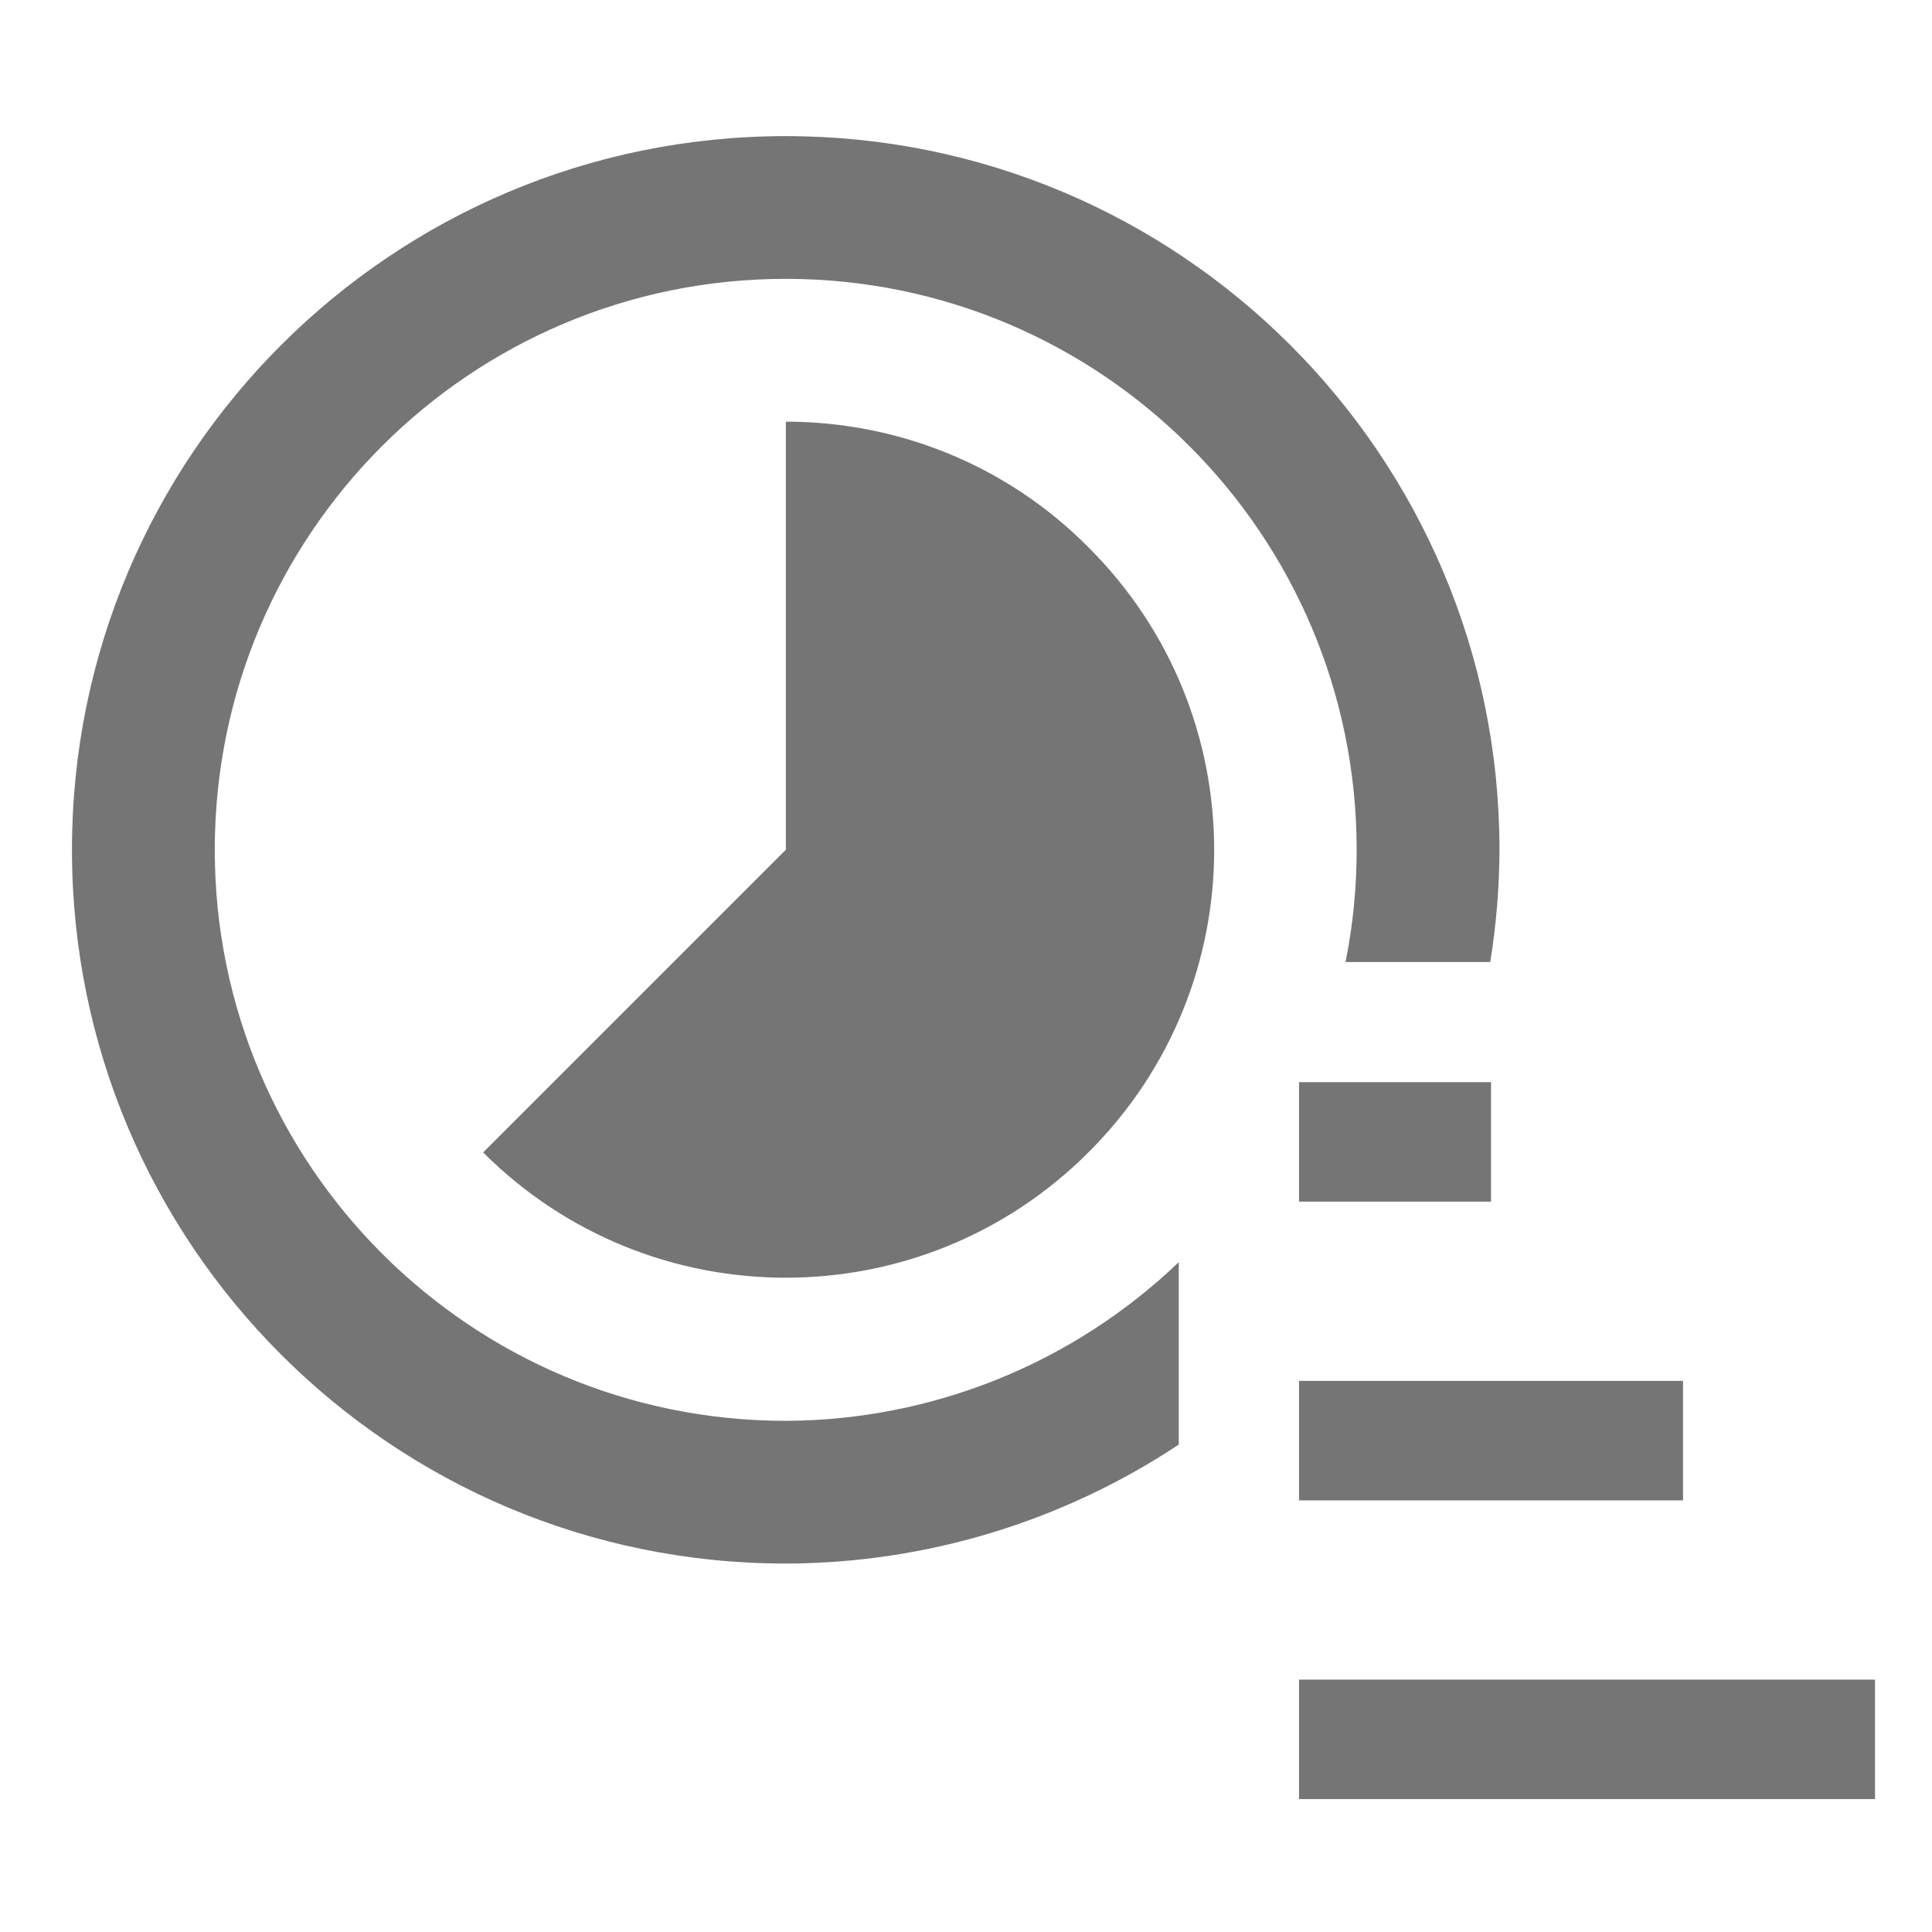
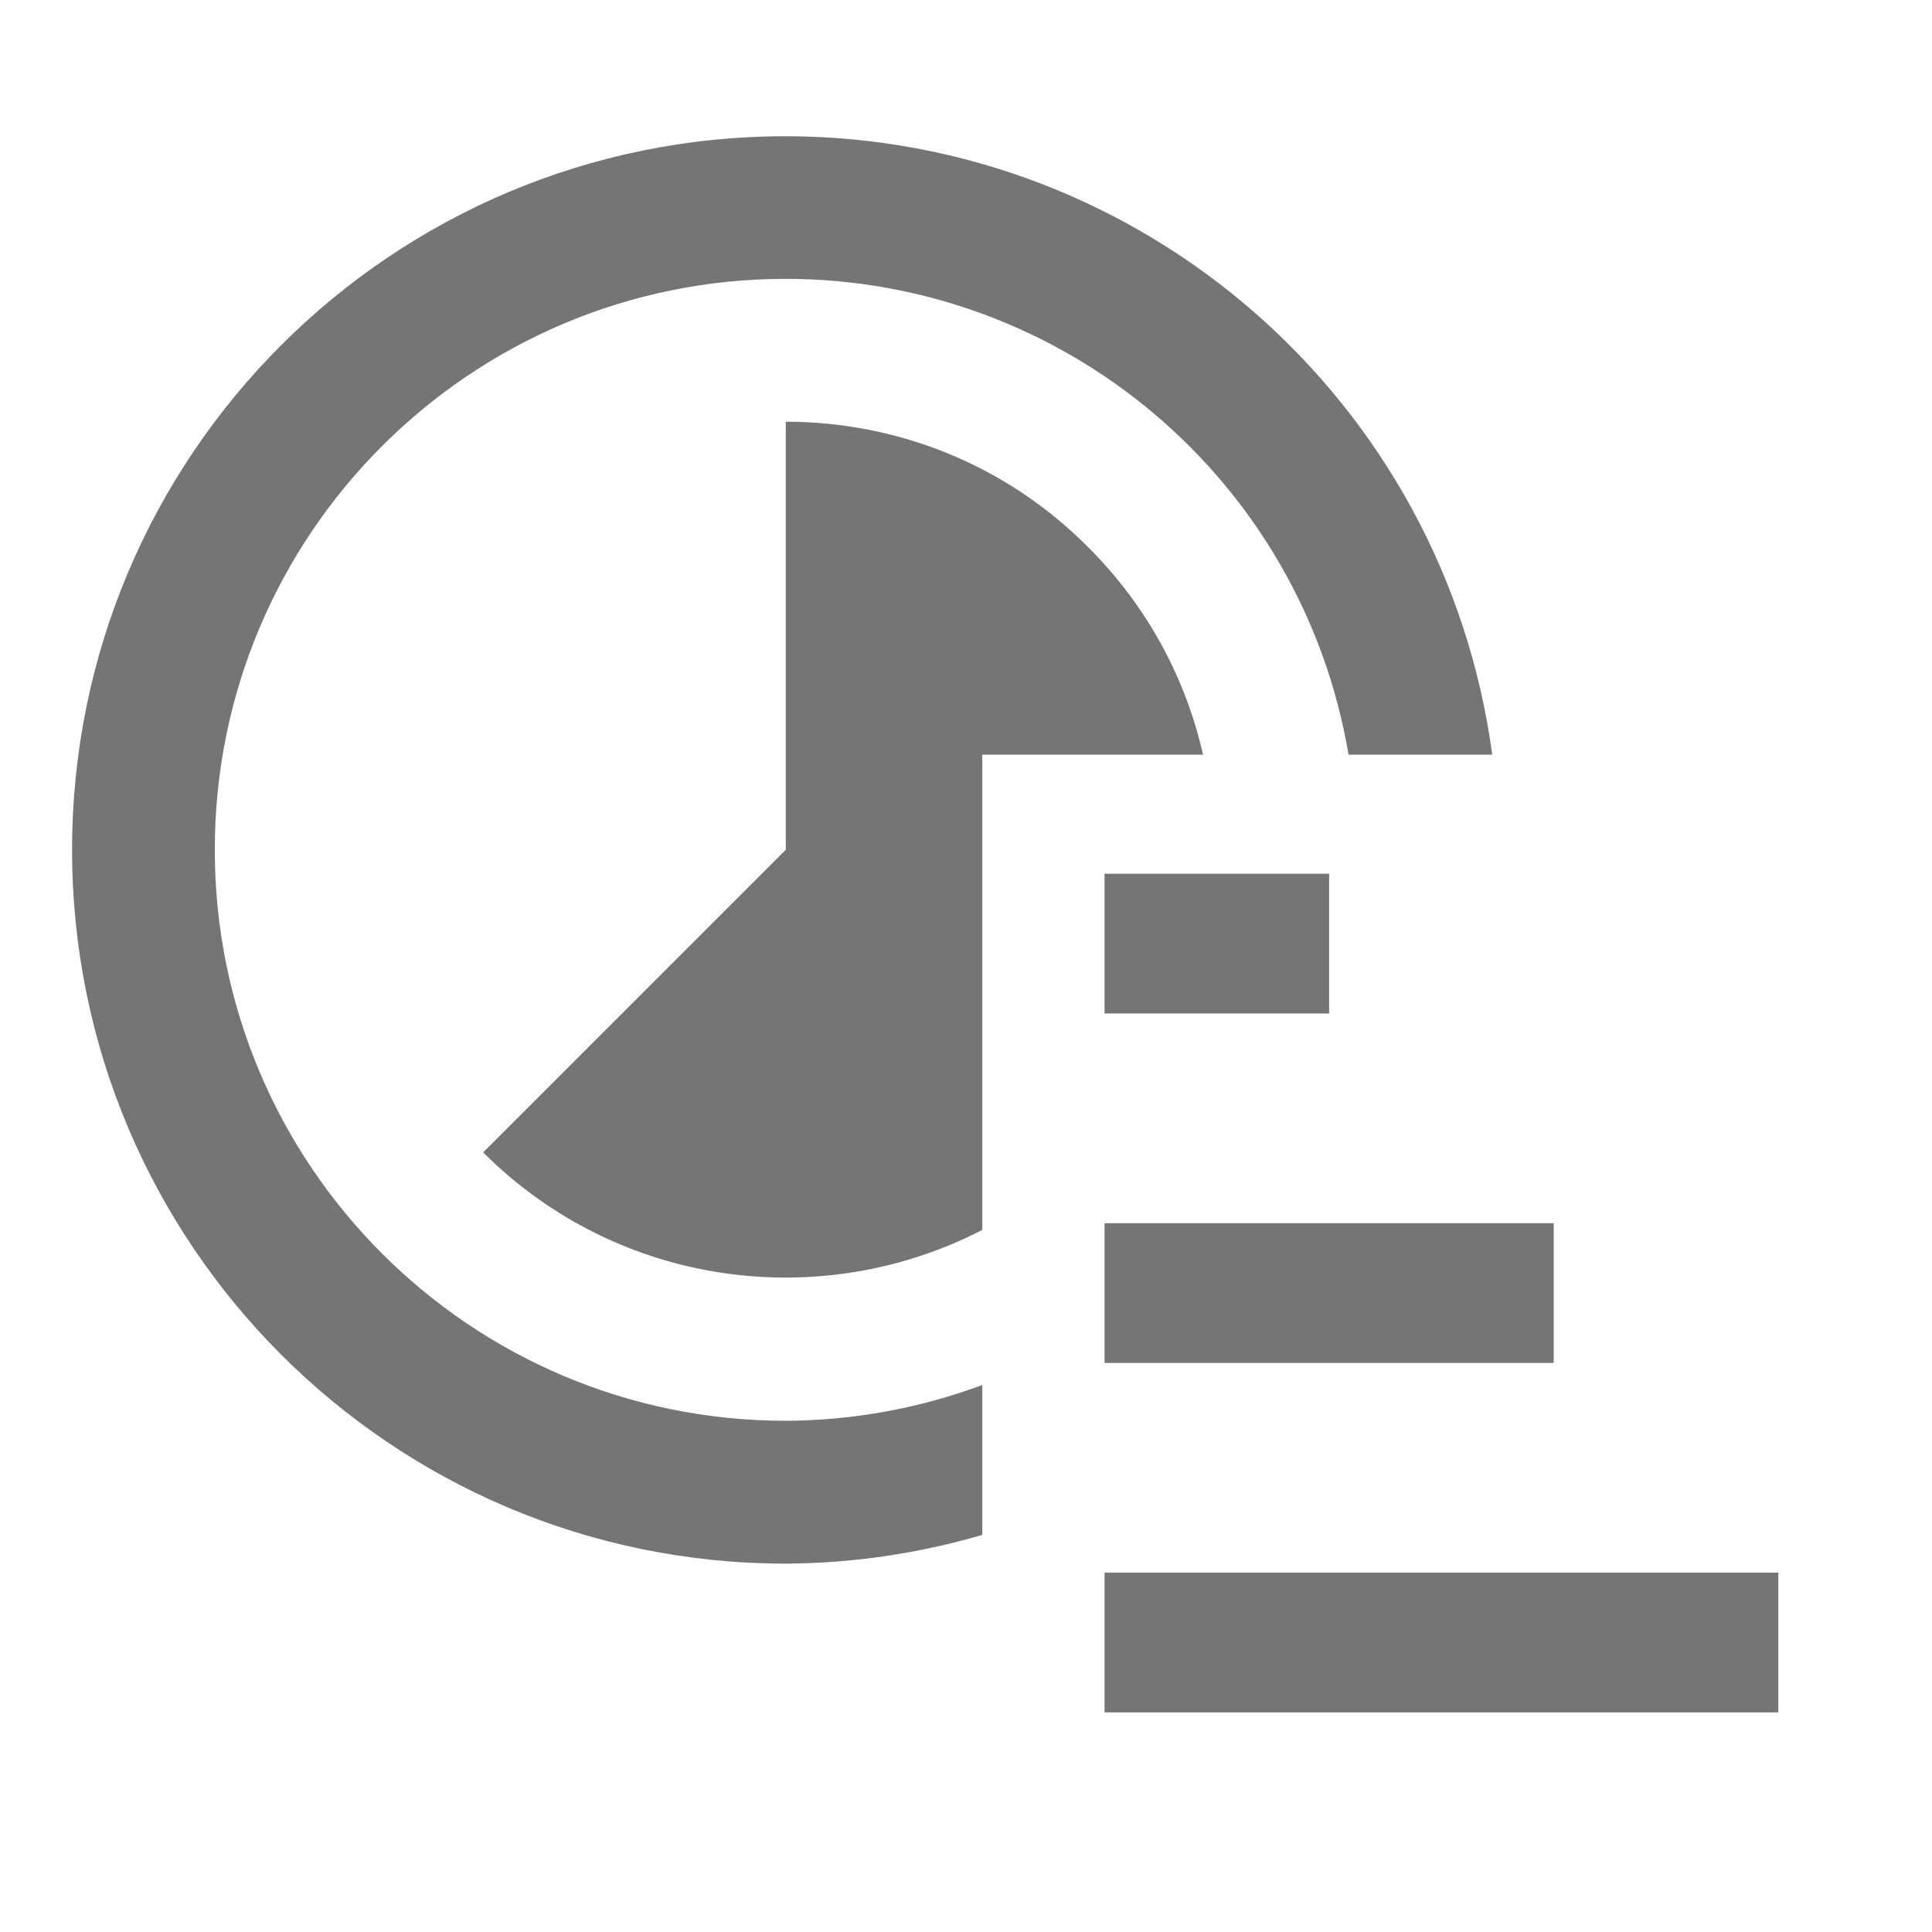
- <svg xmlns="http://www.w3.org/2000/svg" version="1.1" width="24" height="24" viewBox="0 0 24 24" id="svg2">
+ <svg xmlns="http://www.w3.org/2000/svg" version="1.1" width="25.6" height="25.6" viewBox="0 0 24 24" id="svg2">
  <defs id="defs8" />
  <g id="layer3" />
  <g id="layer2" style="display:inline" />
  <g id="layer1" />
-   <path d="m 16.137,17.154 4.77,0 0,1.484 -4.77,0 m 0,3.711 0,-1.484 7.155,0 0,1.484 m -7.155,-8.906 2.385,0 0,1.484 -2.385,0 0,-1.484 z" id="path4-8" style="fill:#757575;fill-opacity:1" />
-   <path style="fill:#757575;fill-opacity:1" d="M 9.762,1.691 A 8.866,8.866 0 0 0 0.894,10.556 8.866,8.866 0 0 0 9.762,19.423 8.866,8.866 0 0 0 14.643,17.945 l 0,-2.266 A 7.093,7.093 0 0 1 9.762,17.65 7.093,7.093 0 0 1 2.668,10.556 7.093,7.093 0 0 1 9.762,3.464 7.093,7.093 0 0 1 16.853,10.556 7.093,7.093 0 0 1 16.715,11.951 l 1.797,0 A 8.866,8.866 0 0 0 18.627,10.556 8.866,8.866 0 0 0 9.762,1.691 Z m 0,3.547 0,5.318 -3.76,3.76 c 2.075,2.075 5.443,2.075 7.518,0 2.084,-2.075 2.084,-5.443 0,-7.518 C 12.482,5.752 11.118,5.238 9.762,5.238 Z" id="path4-88" />
+   <path d="m 13.721,15.195 h 5.58 v 1.736 h -5.58 m 0,4.341 v -1.736 h 8.37 v 1.736 M 13.721,10.854 h 2.79 v 1.736 h -2.79 z" id="path4-8" style="fill:#757575;fill-opacity:1;stroke-width:1.17" />
+   <path style="fill:#757575;fill-opacity:1;stroke-width:1.067" d="M 10.412 1.805 A 9.457 9.457 0 0 0 0.955 11.26 A 9.457 9.457 0 0 0 10.412 20.719 A 9.457 9.457 0 0 0 13.016 20.338 L 13.016 18.352 A 7.566 7.566 0 0 1 10.412 18.826 A 7.566 7.566 0 0 1 2.846 11.26 A 7.566 7.566 0 0 1 10.412 3.695 A 7.566 7.566 0 0 1 17.869 10 L 19.773 10 A 9.457 9.457 0 0 0 10.412 1.805 z M 10.412 5.588 L 10.412 11.26 L 6.402 15.27 C 8.191 17.058 10.881 17.4 13.016 16.297 L 13.016 10 L 15.941 10 C 15.712 8.993 15.207 8.036 14.42 7.252 C 13.313 6.136 11.859 5.588 10.412 5.588 z " transform="scale(0.9375)" id="path4-88" />
</svg>
